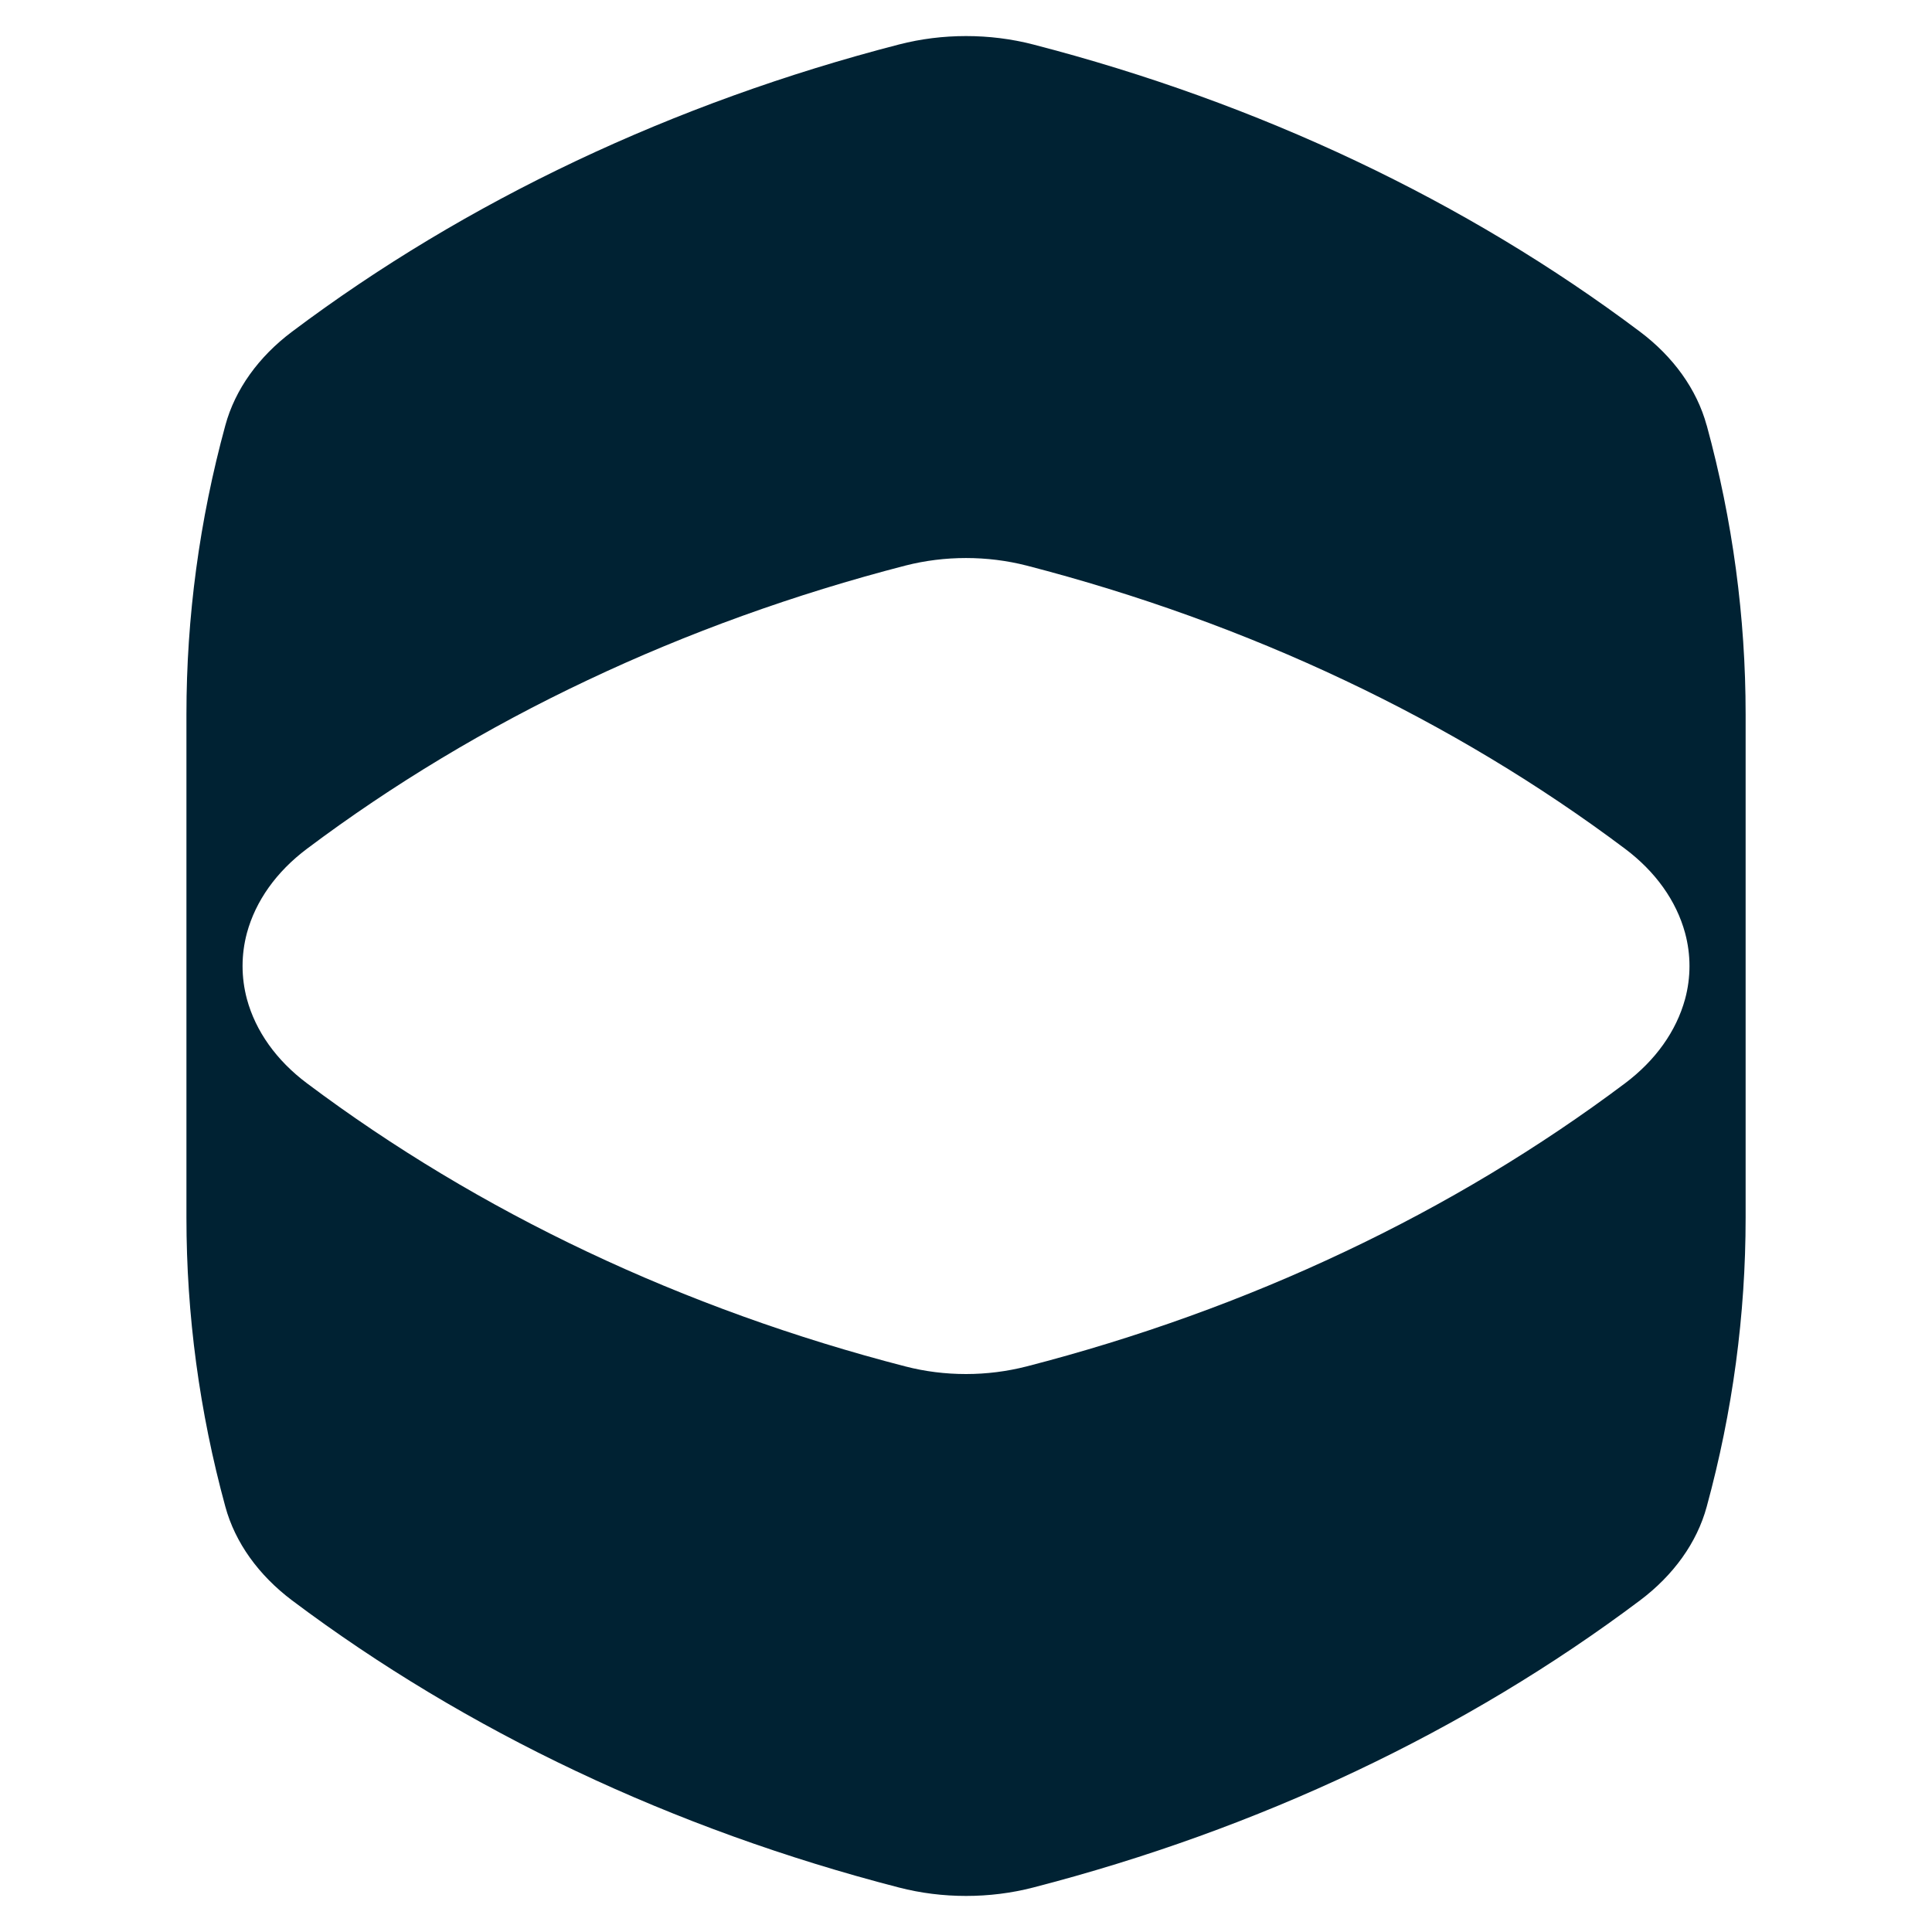
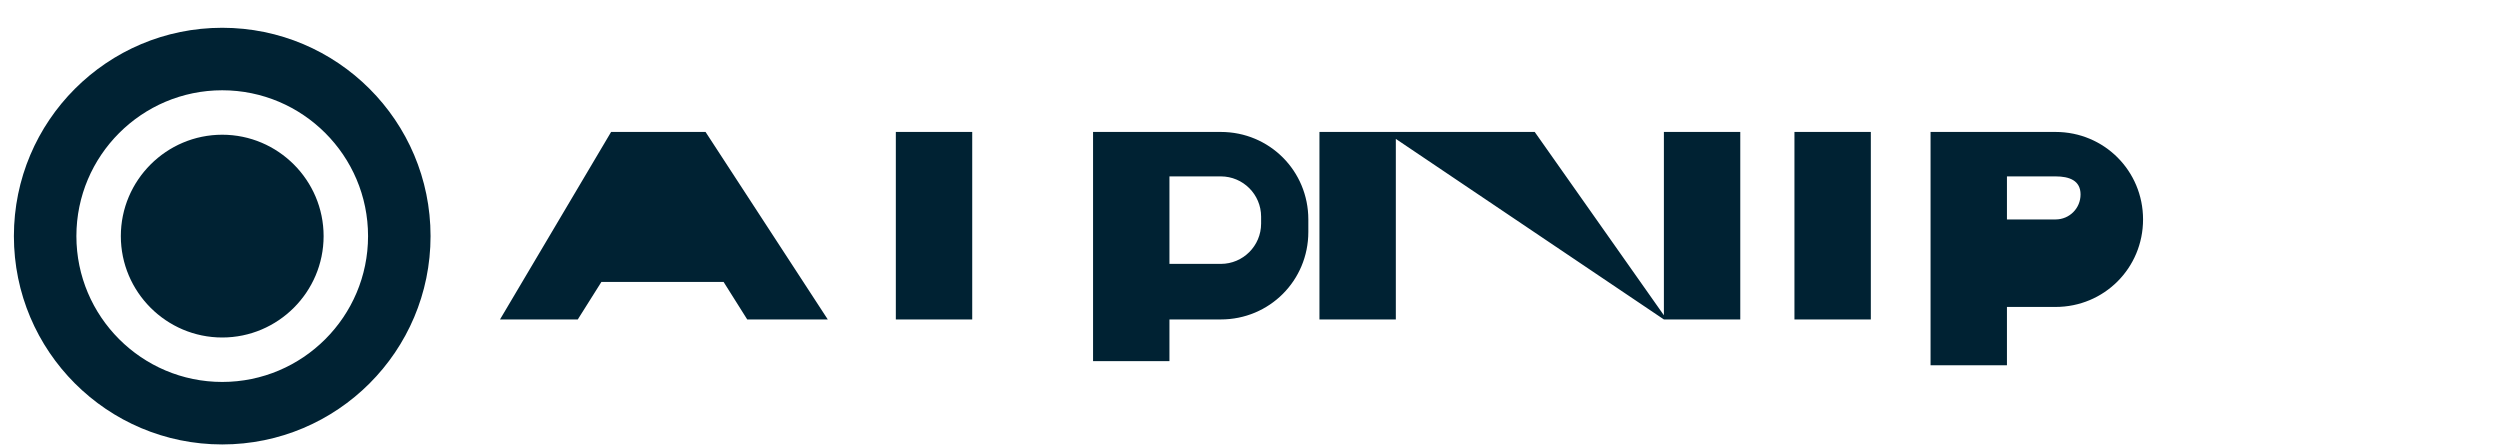
- <svg xmlns="http://www.w3.org/2000/svg" id="Layer_1" version="1.1" viewBox="0 0 300 300">
-   <defs>
-     <style>
-       .st0 {
-         fill: #023;
-       }
-     </style>
-   </defs>
-   <path class="st0" d="M265.01,66.05c-1.53-5.6-5.19-10.66-10.35-14.54-27.05-20.33-59.22-35.55-94.22-44.6-3.4-.88-6.91-1.31-10.43-1.31s-7.03.43-10.43,1.31c-35.01,9.05-67.19,24.27-94.24,44.6-5.17,3.88-8.83,8.94-10.35,14.54-4.03,14.77-6.04,29.81-6.04,44.85v78.2c0,15.05,2.01,30.09,6.04,44.85,1.52,5.6,5.19,10.66,10.35,14.55,27.05,20.32,59.22,35.55,94.24,44.59,3.4.88,6.91,1.31,10.43,1.31s7.04-.43,10.43-1.31c35-9.04,67.19-24.27,94.23-44.59,5.17-3.89,8.83-8.94,10.35-14.55,4.03-14.76,6.04-29.8,6.04-44.85v-78.2c0-15.04-2.01-30.08-6.04-44.85M261.66,155.13c-1.37,5-4.59,9.52-9.32,13.08-13.28,9.97-27.92,18.79-43.53,26.16-15.6,7.39-32.22,13.38-49.41,17.81-3.06.78-6.21,1.18-9.4,1.18s-6.35-.39-9.4-1.18c-17.18-4.43-33.81-10.43-49.41-17.81-15.61-7.38-30.24-16.19-43.53-26.16-4.74-3.55-7.97-8.09-9.32-13.08-.9-3.36-.9-6.89,0-10.25,1.36-5,4.58-9.52,9.32-13.08,13.28-9.97,27.92-18.79,43.53-26.16,15.6-7.39,32.22-13.38,49.41-17.82,3.05-.78,6.21-1.17,9.4-1.17s6.35.39,9.4,1.17c17.18,4.44,33.81,10.43,49.41,17.82,15.61,7.38,30.25,16.19,43.53,26.16,4.73,3.55,7.96,8.08,9.32,13.08.91,3.36.91,6.89,0,10.25Z" />
+ <svg xmlns="http://www.w3.org/2000/svg" viewBox="0 0 180 32" role="img" aria-label="RD Station">
+   <path fill="#002233" d="M16 2C7.716 2 1 8.716 1 17s6.716 15 15 15 15-6.716 15-15S24.284 2 16 2zm0 4.5c5.79 0 10.5 4.71 10.5 10.5S21.79 27.5 16 27.5 5.5 22.79 5.5 17 10.21 6.5 16 6.5zm0 3.2c-4.02 0-7.3 3.28-7.3 7.3s3.28 7.3 7.3 7.3 7.3-3.28 7.3-7.3-3.28-7.3-7.3-7.3z" />
+   <path fill="#002233" d="M44 9.5h6.8l8.8 13.5H53.8l-1.7-2.7H43.3l-1.7 2.7H36l8-13.5zm2.8 7.8 2.9-4.7 2.9 4.7H46.8zM64.5 9.5h5.5v13.5h-5.5V9.5zm14.2 0h9.2c3.5 0 6.3 2.8 6.3 6.3v.9c0 3.5-2.8 6.3-6.3 6.3h-3.7v3h-5.5V9.5zm5.5 3.2v6.3h3.7c1.6 0 2.9-1.3 2.9-2.9v-.5c0-1.6-1.3-2.9-2.9-2.9h-3.7zm20.8-3.2h5.5l9.3 13.2V9.5h5.5v13.5h-5.5L100.5 10v13h-5.5V9.5zm24.2 0h5.5v13.5h-5.5V9.5zm9.8 0h9c3.5 0 6.3 2.8 6.3 6.3s-2.8 6.3-6.3 6.3h-3.5v4.2h-5.5V9.5zm5.5 3.2v3.1h3.5c1 0 1.8-.8 1.8-1.8s-.8-1.3-1.8-1.3h-3.5z" />
</svg>
